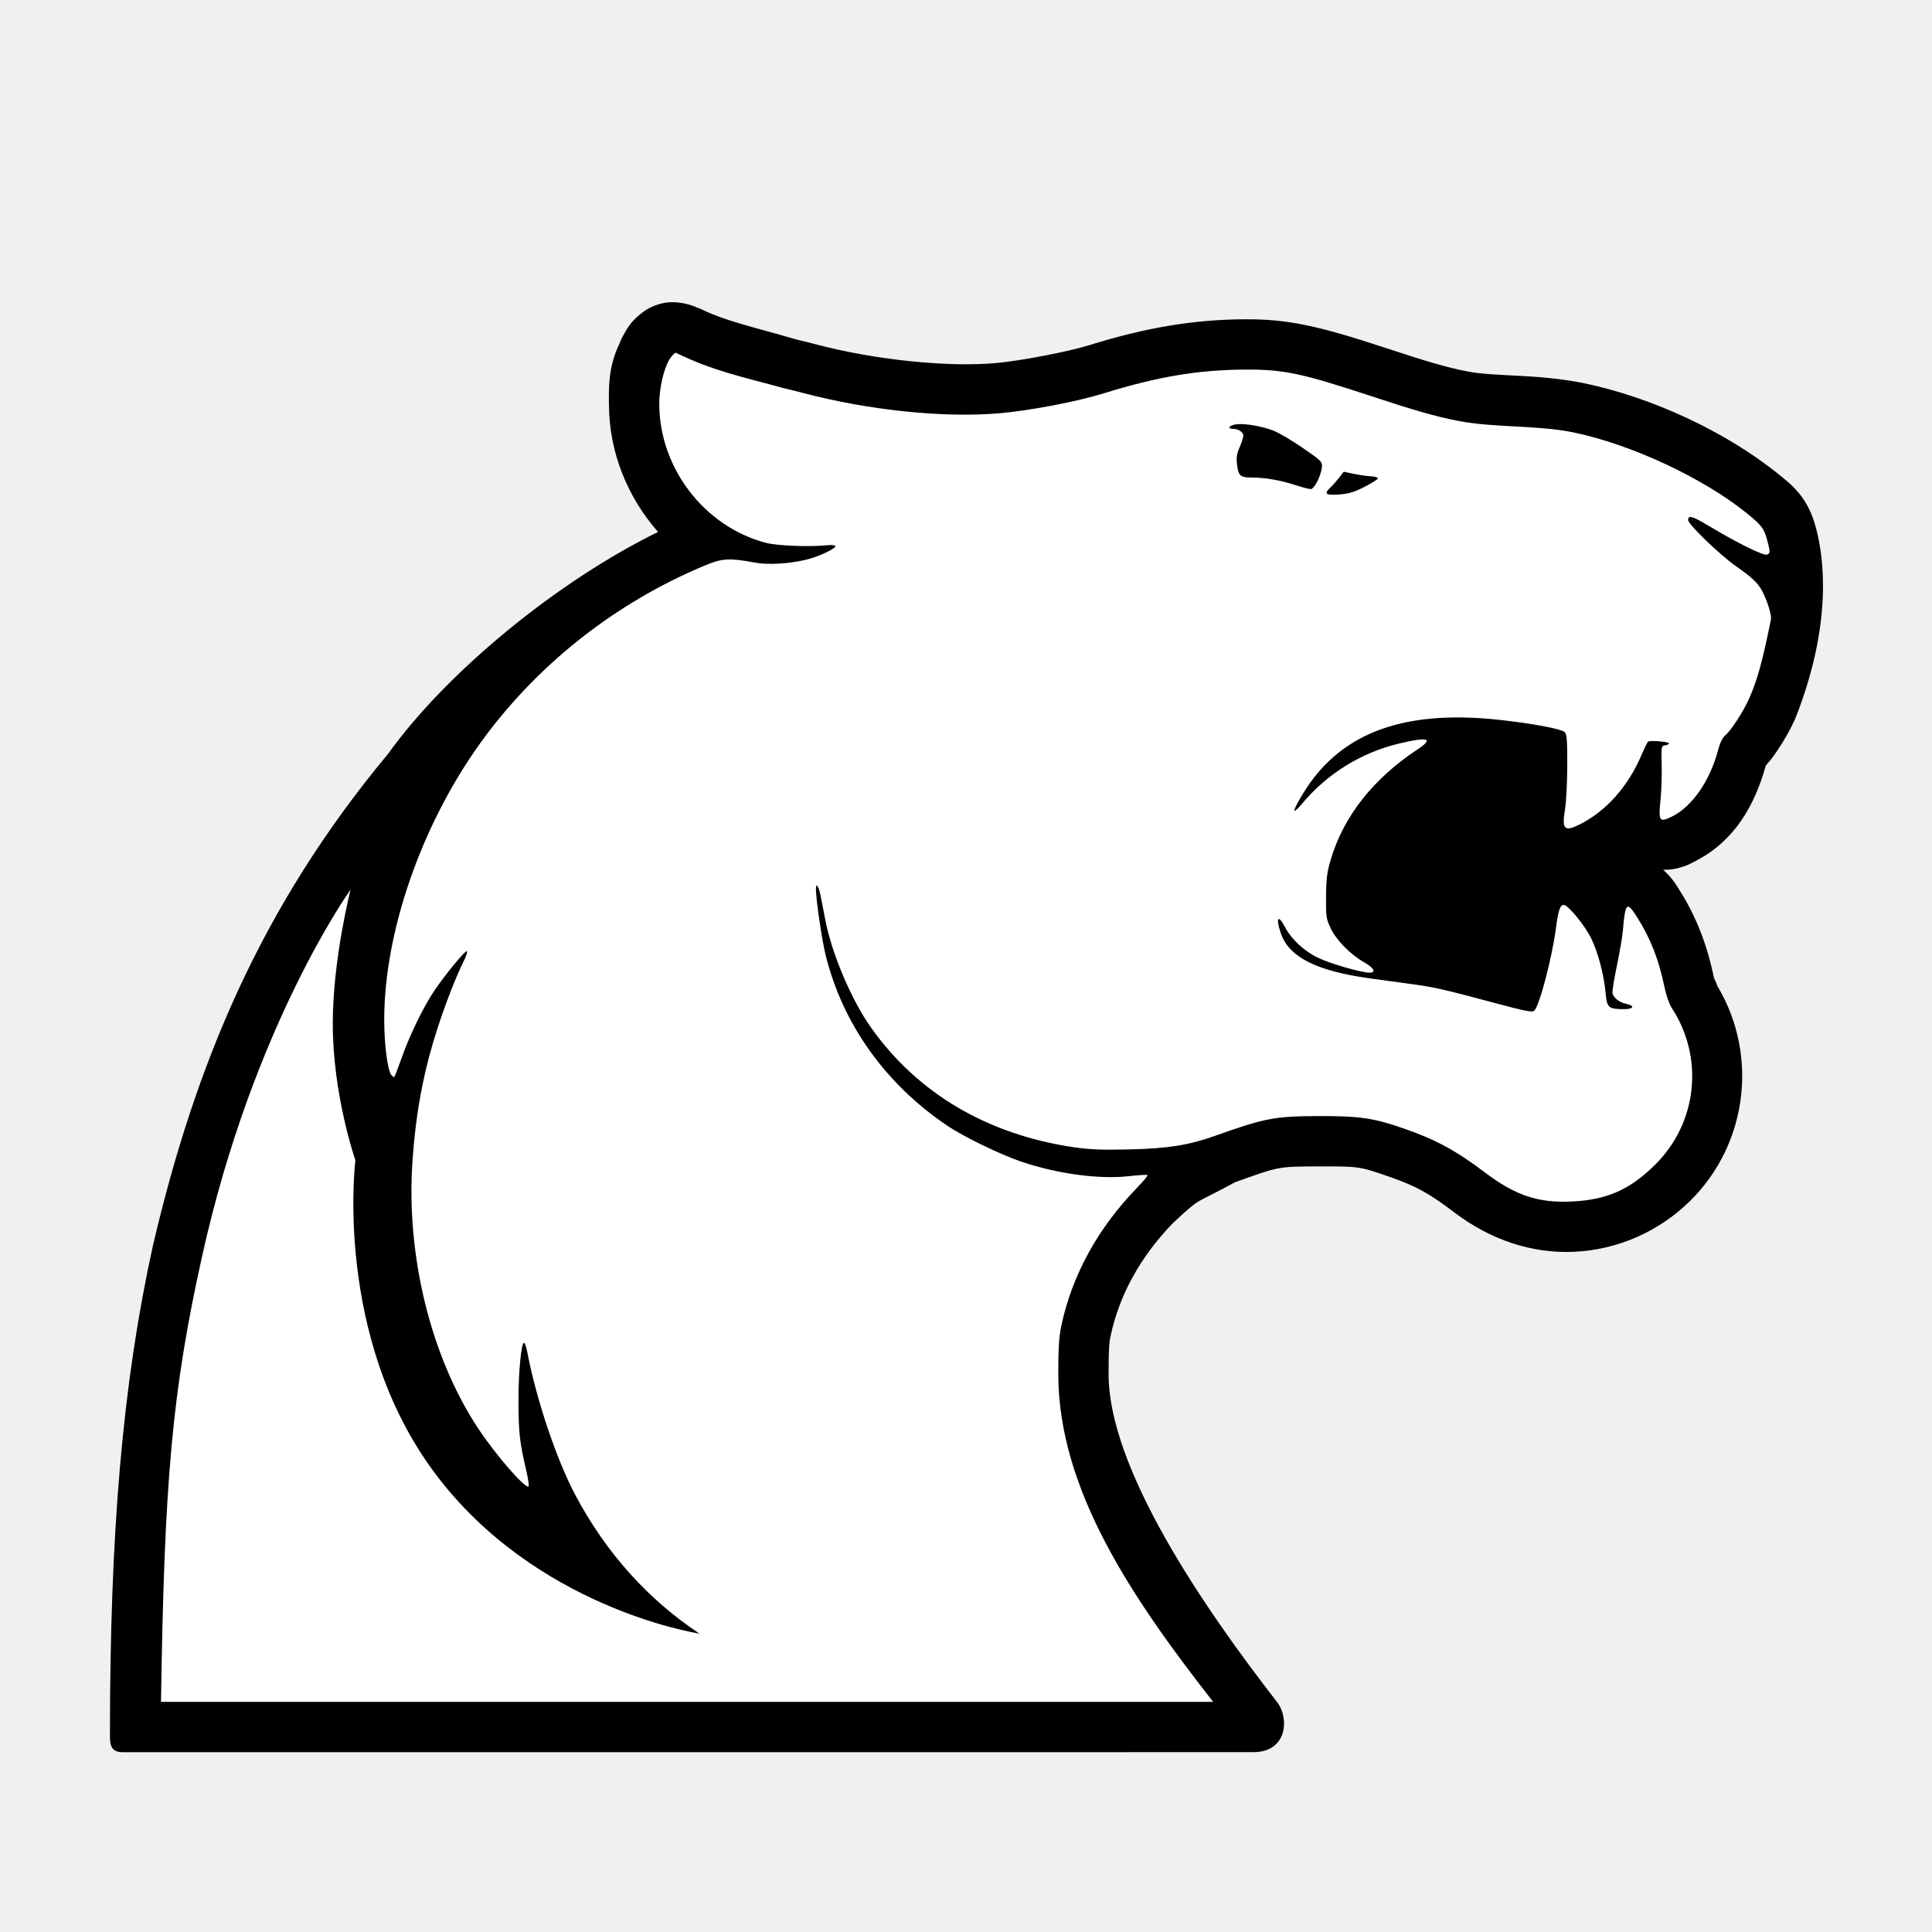
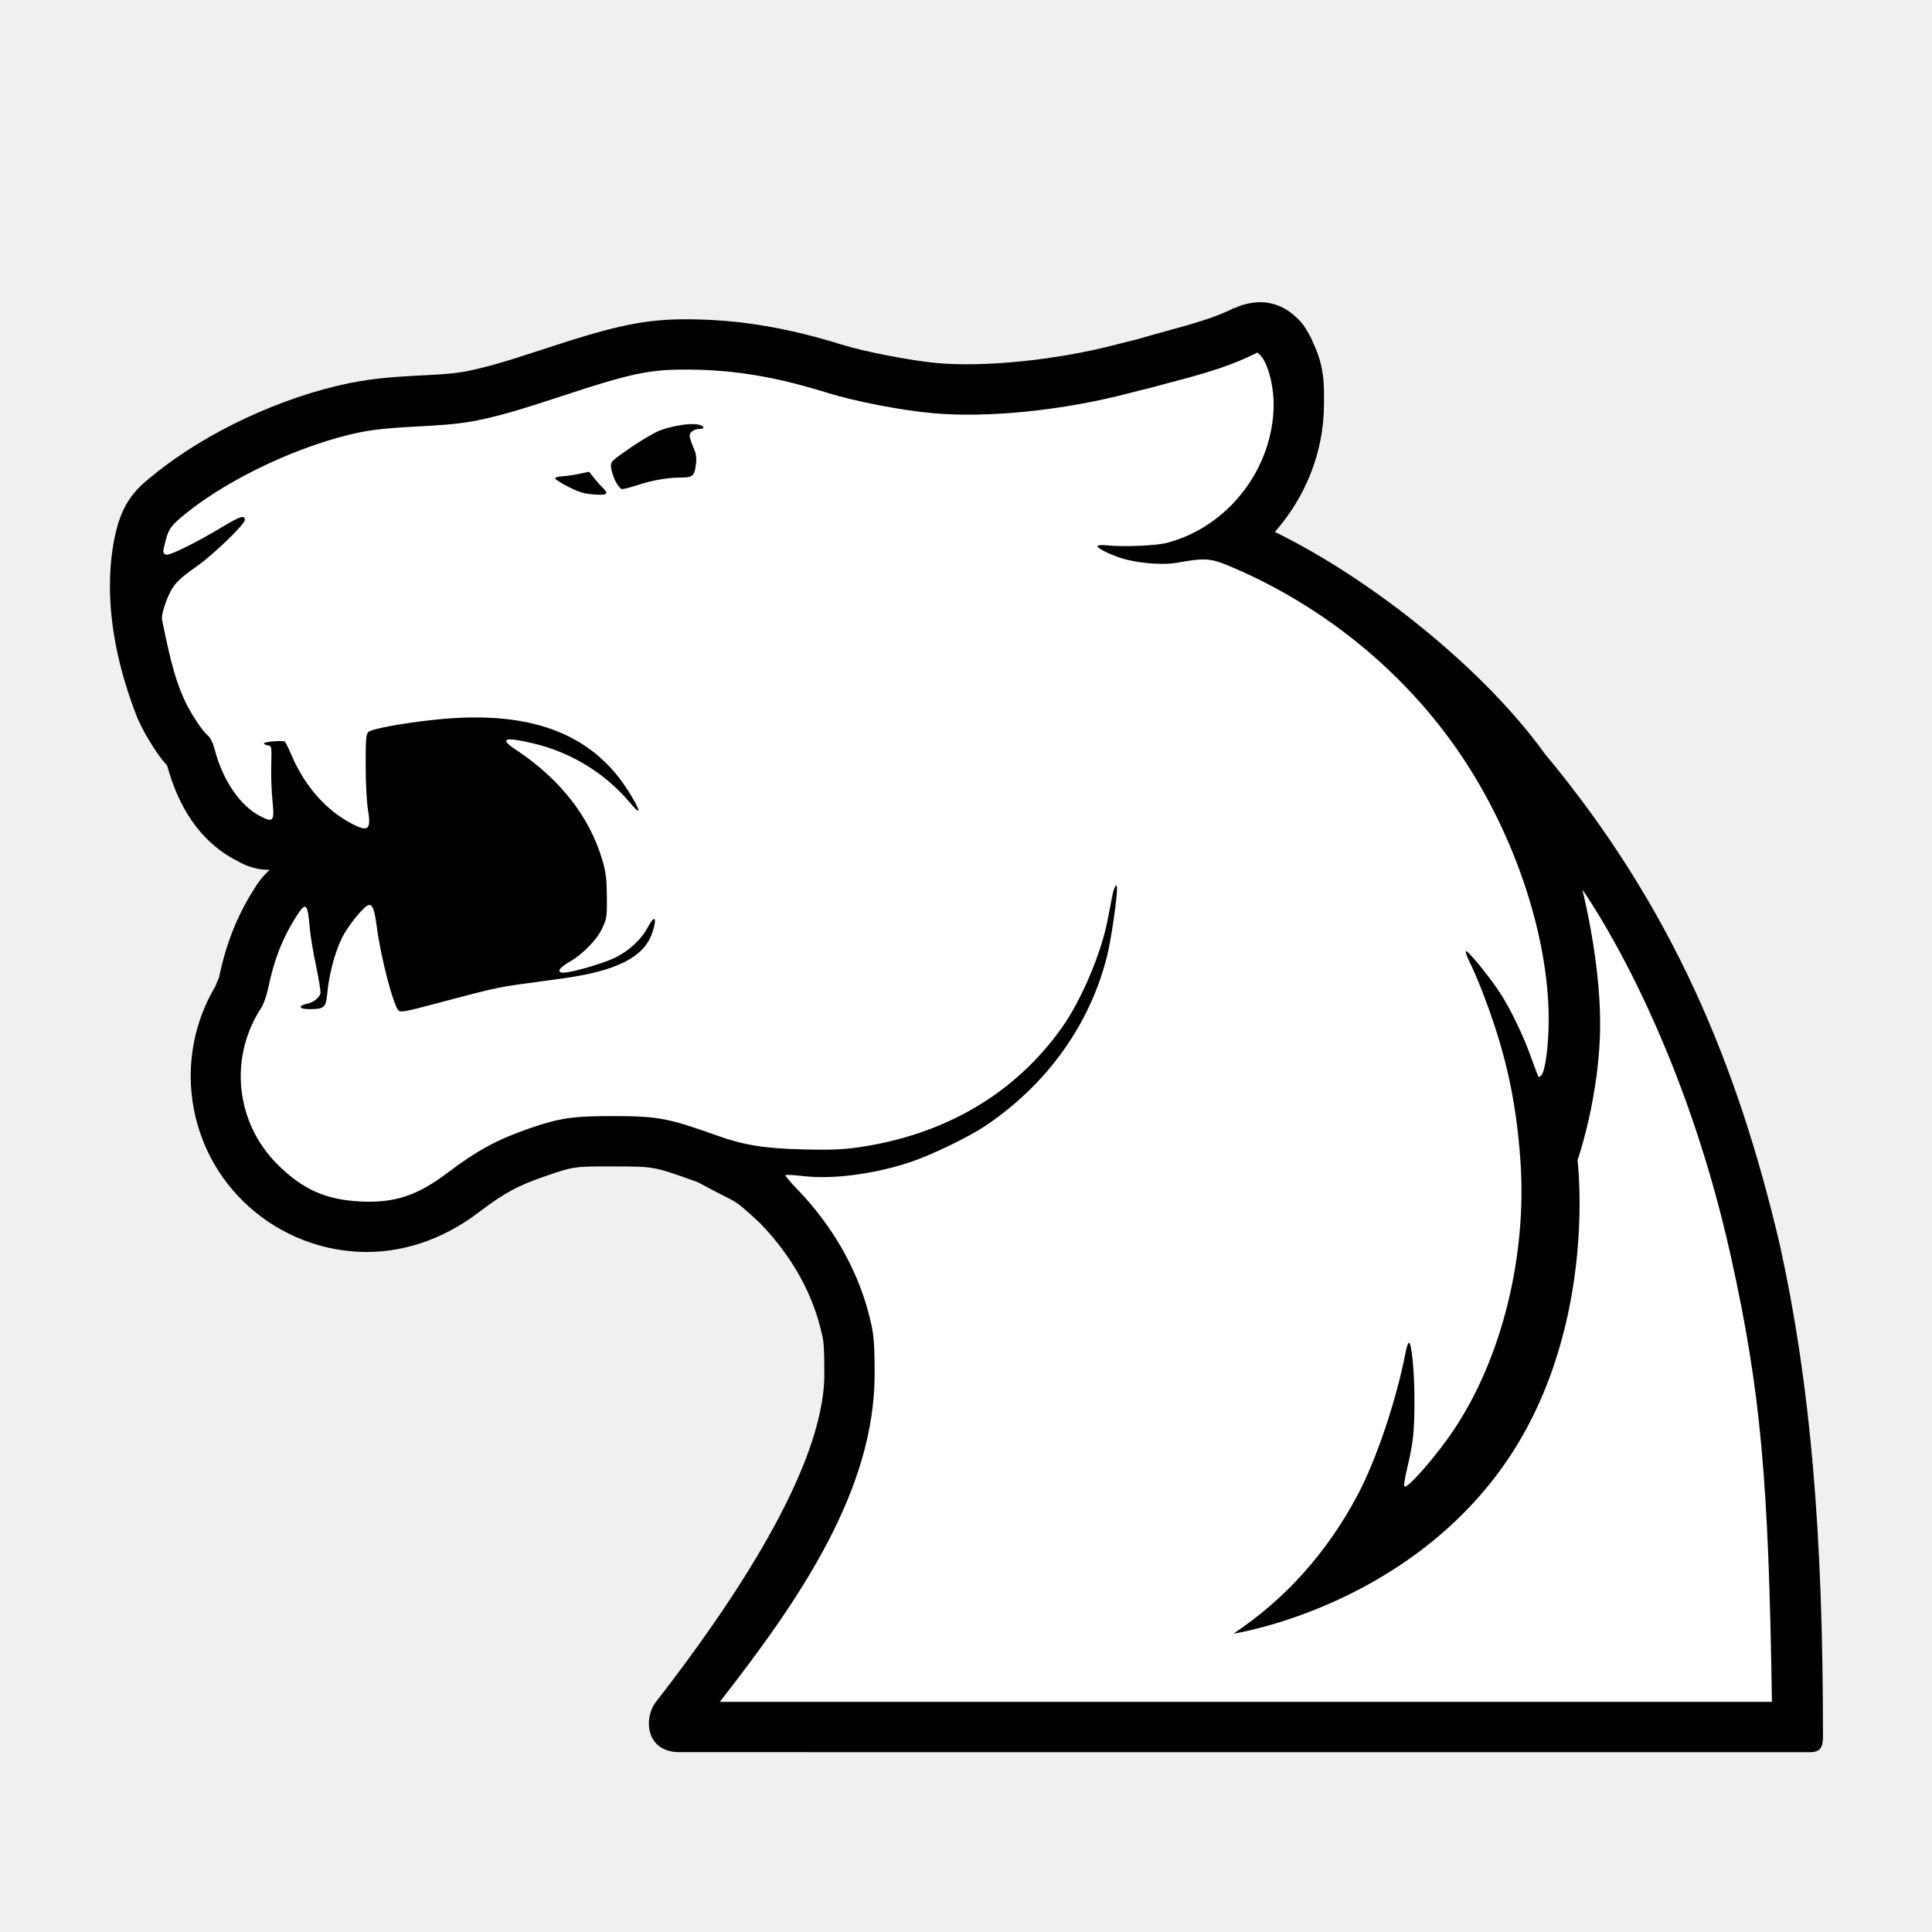
<svg xmlns="http://www.w3.org/2000/svg" width="480" height="480" fill="none" version="1.1">
-   <path d="m166.86 75.086c-0.748 0.008-1.465 0.082-2.121 0.225-2.952 0.641-4.656 1.901-5.801 2.856-2.29 1.909-2.914 3.17-3.539 4.201-1.034 1.706-1.339 2.603-1.504 3.033-2.901 5.966-2.623 11.334-2.603 15.182 0.061 11.938 4.673 23.019 12.203 31.576-24.43 11.949-52.095 34.285-67.041 55.082-31.723 38.103-47.921 77.284-58.439 122.12l-0.02 0.088-0.02 0.09c-7.537 34.375-10.66 70.977-10.661 121.9-3.7e-5 2.798 0.775 3.887 3.235 3.887 22.335-1e-3 190.32-5e-3 280.82-5e-3 8.549 0 8.969-8.522 5.917-12.449-18.601-23.932-41.775-58.028-41.858-81.321-1e-5 -2e-3 1e-5 -4e-3 0-6e-3 -2e-3 -6.446 0.135-7.939 0.5-9.652v-2e-3c2.131-9.999 7.28-19.53 15.434-27.967 4.283-4.035 5.53-4.94 6.758-5.643 1.099-0.629 4.322-2.155 8.715-4.555 10.971-3.927 10.565-3.909 20.867-3.934 9.761-0.023 10.042-4e-3 16.932 2.381 7.101 2.458 10.176 4.115 16.811 9.139 8.835 6.69 19.116 10.174 29.596 9.695 10.841-0.495 21.112-5.005 28.863-12.645 14.735-14.523 17.182-37.619 5.818-54.908 2.086 3.174 0.2-0.039 0.078-0.635v-2e-3c-1.631-7.962-4.365-15.065-8.449-21.537-0.763-1.209-1.278-2.228-3.004-4.076-0.283-0.303-0.722-0.713-1.125-1.1 1.36-6e-3 2.533-0.141 3.356-0.342 2.666-0.65 3.605-1.303 4.654-1.838 9.617-4.906 14.726-13.758 17.473-23.729 1.412-1.542 2.326-2.876 3.318-4.398 1.424-2.184 2.758-4.483 3.897-7.021l0.123-0.271 0.107-0.277c9.137-23.275 7.034-39.531 5.033-47.057l-2e-3 -4e-3v-2e-3c-0.527-1.979-1.55-5.046-3.484-7.66s-3.761-4.015-5.746-5.625c-13.081-10.609-31.596-19.193-48.506-22.693l-0.053-0.01-0.051-0.01c-11.786-2.336-21.448-1.508-28.773-2.885-4.967-0.981-9.222-2.18-20.248-5.816-17.235-5.685-24.64-7.191-34.998-7.141-12.824 0.062-24.705 2.082-38.674 6.426-5.138 1.598-16.941 3.896-23.293 4.461-11.653 1.036-29.704-0.709-44.693-4.674-1.484-0.392-3.422-0.87-4.916-1.223-9.91-2.921-17.744-4.535-24.242-7.846l0.137 0.16c-2.009-1.016-4.536-1.575-6.781-1.551z" color="#000000" color-rendering="auto" dominant-baseline="auto" fill="#000" image-rendering="auto" shape-rendering="auto" solid-color="#000000" stop-color="#000000" style="font-feature-settings:normal;font-variant-alternates:normal;font-variant-caps:normal;font-variant-east-asian:normal;font-variant-ligatures:normal;font-variant-numeric:normal;font-variant-position:normal;font-variation-settings:normal;inline-size:0;isolation:auto;mix-blend-mode:normal;shape-margin:0;shape-padding:0;text-decoration-color:#000000;text-decoration-line:none;text-decoration-style:solid;text-indent:0;text-orientation:mixed;text-transform:none;white-space:normal" />
-   <path d="m167.83 87.607c-0.774 0.558-1.241 1.245-1.565 1.796-1.452 2.478-2.49 7.154-2.47 11.118 0.08 15.812 11.219 30.291 26.416 34.329 2.8 0.744 10.896 1.076 15.18 0.622 1.122-0.119 2.095-0.035 2.16 0.186 0.185 0.629-4.333 2.718-7.441 3.441-4.29 0.997-9.33 1.272-12.516 0.683-6.363-1.177-8.121-1.087-12.245 0.62-22.582 9.348-42.391 25.06-56.373 44.713-14.428 20.279-23.506 46.608-23.516 68.201-0.003 6.074 0.802 12.438 1.736 13.714 0.299 0.409 0.65 0.641 0.779 0.513 0.129-0.129 0.985-2.364 1.905-4.965 1.906-5.387 5.351-12.468 7.954-16.341 2.698-4.015 7.77-10.178 8.17-9.931 0.196 0.121-0.208 1.336-0.897 2.701-0.689 1.365-1.971 4.317-2.849 6.561-5.894 15.062-8.646 27.08-9.761 42.623-1.7 23.696 4.566 49.139 16.5 66.998 4.387 6.564 11.608 14.825 12.33 14.104 0.157-0.157-0.136-2.084-0.655-4.283-1.552-6.576-1.849-9.25-1.859-16.944-0.011-7.18 0.691-14.463 1.39-14.463 0.193 0 0.565 1.119 0.828 2.484 2.281 11.816 7.28 26.649 11.921 35.376 7.631 14.349 18.003 25.876 30.828 34.409-1.373-0.215-40.924-6.653-65.744-39.878-25.258-33.813-19.738-77.727-19.738-77.727s-5.637-16.135-5.62-34.062c0.015-15.927 4.421-33.178 4.421-33.178s-24.148 33.552-36.915 91.192c-7.464 33.698-9.368 55.811-10.183 110.6h261.4c-20.146-25.759-38.373-52.653-38.472-81.235-3e-3 -6.707 0.168-9.452 0.776-12.302 2.665-12.505 9.101-24.211 18.801-34.197 1.55-1.596 2.711-3.008 2.583-3.137-0.129-0.128-2.206-0.01-4.617 0.266-7.316 0.832-17.661-0.552-26.614-3.562-5.193-1.745-14.438-6.229-18.51-8.976-15.36-10.364-25.984-25.255-30.211-42.338-0.939-3.795-2.413-13.815-2.426-16.511-0.01-1.669 0.71-0.605 1.168 1.727 0.268 1.365 0.808 4.135 1.198 6.152 1.6 8.269 6.487 19.762 11.288 26.545 11.624 16.427 29.066 26.694 50.645 29.81 3.812 0.551 6.942 0.669 13.599 0.51 9.593-0.229 14.787-1.059 21.379-3.413 12.26-4.378 14.731-4.844 25.685-4.869 10.168-0.024 13.53 0.465 21.051 3.068 7.971 2.759 13.003 5.486 20.268 10.986 7.489 5.67 13.131 7.554 21.479 7.172 8.681-0.397 14.427-2.915 20.659-9.059 10.609-10.457 12.33-26.693 4.148-39.141-0.557-0.847-1.333-3.093-1.722-4.993-1.402-6.843-3.462-12.125-6.775-17.374-2.594-4.11-2.974-3.776-3.57 3.131-0.143 1.662-0.834 5.73-1.535 9.039-0.701 3.31-1.171 6.341-1.045 6.739 0.358 1.129 1.768 2.208 3.29 2.52 2.322 0.475 2.045 1.341-0.428 1.341-3.853 0-4.246-0.339-4.579-3.965-0.422-4.594-1.836-9.975-3.567-13.572-1.561-3.242-5.76-8.362-6.857-8.362-0.872 0-1.337 1.381-1.895 5.612-0.99 7.511-4.054 19.247-5.393 20.656-0.464 0.489-2.062 0.178-9.777-1.886-12.941-3.463-15.018-3.934-20.875-4.732-2.849-0.388-7.316-0.996-9.928-1.354-13.574-1.862-20.372-5.284-22.414-11.277-1.314-3.857-0.673-4.788 1.045-1.516 1.629 3.105 4.753 5.99 8.316 7.682 3.082 1.464 10.675 3.649 12.678 3.649 1.759 0 1.139-1.163-1.385-2.607-3.424-1.959-6.899-5.515-8.288-8.48-1.096-2.338-1.171-2.872-1.119-7.904 0.046-4.466 0.251-6.05 1.19-9.19 3.203-10.712 10.554-20.026 21.537-27.286 4.14-2.736 2.647-3.199-4.653-1.442-9.441 2.271-17.878 7.526-24.092 15.005-0.872 1.05-1.689 1.804-1.815 1.678-0.338-0.338 2.482-5.168 4.708-8.061 9.339-12.137 24.181-16.851 45.809-14.559 8.217 0.871 15.801 2.275 16.604 3.079 0.543 0.543 0.653 2.01 0.639 8.307-0.01 4.206-0.257 9.079-0.551 10.83-0.848 5.05-0.168 5.737 3.721 3.767 6.553-3.321 11.968-9.427 15.28-17.231 0.724-1.706 1.465-3.199 1.651-3.317 0.544-0.349 5.171 0.049 5.171 0.444 0 0.199-0.436 0.423-0.971 0.499-0.949 0.134-0.967 0.248-0.847 4.886 0.067 2.612-0.059 6.486-0.28 8.609-0.562 5.417-0.295 5.786 2.997 4.107 4.989-2.545 9.356-8.936 11.345-16.601 0.419-1.614 1.06-2.917 1.703-3.454 1.466-1.228 4.442-5.788 5.917-9.075 2.053-4.576 3.346-9.247 5.459-19.702 0.224-1.109-0.881-4.699-2.213-7.191-1.043-1.954-2.458-3.286-6.492-6.114-3.991-2.798-11.869-10.396-11.869-11.447 0-1.322 1.084-0.995 5.505 1.664 6.675 4.014 13.252 7.252 14.081 6.934 0.845-0.324 0.857-0.635 0.115-3.422-0.82-3.078-1.383-3.84-5.026-6.794-10.864-8.811-28.796-17.185-43.166-20.16-9.553-1.893-19.178-1.065-28.706-2.868-5.607-1.105-10.595-2.528-21.799-6.224-17.009-5.61-21.514-6.557-31.023-6.512-11.632 0.056-21.861 1.769-35.02 5.862-6.645 2.067-18.256 4.297-25.898 4.976-13.803 1.227-32.607-0.705-48.994-5.039-1.425-0.377-3.659-0.933-4.965-1.236-9.587-2.643-17.564-4.265-26.674-8.781zm139.91 17.761c2.163-0.089 5.865 0.576 8.552 1.587 1.336 0.503 4.637 2.44 7.337 4.304 4.742 3.274 4.908 3.439 4.793 4.845-0.066 0.8-0.553 2.326-1.08 3.394-0.528 1.068-1.251 1.976-1.607 2.015-0.356 0.038-2.058-0.395-3.781-0.962-3.722-1.227-7.616-1.907-10.953-1.911-2.886-4e-3 -3.333-0.41-3.679-3.339-0.194-1.637-0.039-2.613 0.664-4.2 0.503-1.138 0.913-2.426 0.913-2.862 0-0.889-1.211-1.689-2.561-1.689-1.441 0-1.02-0.797 0.579-1.097 0.239-0.045 0.516-0.072 0.825-0.085zm26.107 11.839 2.525 0.524c1.389 0.288 3.303 0.563 4.252 0.609 0.95 0.046 1.712 0.275 1.697 0.513-0.015 0.237-1.511 1.187-3.326 2.108-2.612 1.326-3.932 1.722-6.339 1.895-3.354 0.24-3.811-0.157-2.067-1.793 0.535-0.502 1.486-1.573 2.114-2.383z" fill="#fff" stroke-width=".432" />
+   <g transform="matrix(-1 0 0 1 480.23 0)">
+     <path d="m166.86 75.086c-0.748 0.008-1.465 0.082-2.121 0.225-2.952 0.641-4.656 1.901-5.801 2.856-2.29 1.909-2.914 3.17-3.539 4.201-1.034 1.706-1.339 2.603-1.504 3.033-2.901 5.966-2.623 11.334-2.603 15.182 0.061 11.938 4.673 23.019 12.203 31.576-24.43 11.949-52.095 34.285-67.041 55.082-31.723 38.103-47.921 77.284-58.439 122.12l-0.02 0.088-0.02 0.09c-7.537 34.375-10.66 70.977-10.661 121.9-3.7e-5 2.798 0.775 3.887 3.235 3.887 22.335-1e-3 190.32-5e-3 280.82-5e-3 8.549 0 8.969-8.522 5.917-12.449-18.601-23.932-41.775-58.028-41.858-81.321-1e-5 -2e-3 1e-5 -4e-3 0-6e-3 -2e-3 -6.446 0.135-7.939 0.5-9.652v-2e-3c2.131-9.999 7.28-19.53 15.434-27.967 4.283-4.035 5.53-4.94 6.758-5.643 1.099-0.629 4.322-2.155 8.715-4.555 10.971-3.927 10.565-3.909 20.867-3.934 9.761-0.023 10.042-4e-3 16.932 2.381 7.101 2.458 10.176 4.115 16.811 9.139 8.835 6.69 19.116 10.174 29.596 9.695 10.841-0.495 21.112-5.005 28.863-12.645 14.735-14.523 17.182-37.619 5.818-54.908 2.086 3.174 0.2-0.039 0.078-0.635v-2e-3c-1.631-7.962-4.365-15.065-8.449-21.537-0.763-1.209-1.278-2.228-3.004-4.076-0.283-0.303-0.722-0.713-1.125-1.1 1.36-6e-3 2.533-0.141 3.356-0.342 2.666-0.65 3.605-1.303 4.654-1.838 9.617-4.906 14.726-13.758 17.473-23.729 1.412-1.542 2.326-2.876 3.318-4.398 1.424-2.184 2.758-4.483 3.897-7.021l0.123-0.271 0.107-0.277c9.137-23.275 7.034-39.531 5.033-47.057l-2e-3 -4e-3v-2e-3c-0.527-1.979-1.55-5.046-3.484-7.66s-3.761-4.015-5.746-5.625c-13.081-10.609-31.596-19.193-48.506-22.693l-0.053-0.01-0.051-0.01c-11.786-2.336-21.448-1.508-28.773-2.885-4.967-0.981-9.222-2.18-20.248-5.816-17.235-5.685-24.64-7.191-34.998-7.141-12.824 0.062-24.705 2.082-38.674 6.426-5.138 1.598-16.941 3.896-23.293 4.461-11.653 1.036-29.704-0.709-44.693-4.674-1.484-0.392-3.422-0.87-4.916-1.223-9.91-2.921-17.744-4.535-24.242-7.846l0.137 0.16c-2.009-1.016-4.536-1.575-6.781-1.551z" color="#000000" color-rendering="auto" dominant-baseline="auto" fill="#000" image-rendering="auto" shape-rendering="auto" solid-color="#000000" stop-color="#000000" style="font-feature-settings:normal;font-variant-alternates:normal;font-variant-caps:normal;font-variant-east-asian:normal;font-variant-ligatures:normal;font-variant-numeric:normal;font-variant-position:normal;font-variation-settings:normal;inline-size:0;isolation:auto;mix-blend-mode:normal;shape-margin:0;shape-padding:0;text-decoration-color:#000000;text-decoration-line:none;text-decoration-style:solid;text-indent:0;text-orientation:mixed;text-transform:none;white-space:normal" />
+     <path d="m167.83 87.607c-0.774 0.558-1.241 1.245-1.565 1.796-1.452 2.478-2.49 7.154-2.47 11.118 0.08 15.812 11.219 30.291 26.416 34.329 2.8 0.744 10.896 1.076 15.18 0.622 1.122-0.119 2.095-0.035 2.16 0.186 0.185 0.629-4.333 2.718-7.441 3.441-4.29 0.997-9.33 1.272-12.516 0.683-6.363-1.177-8.121-1.087-12.245 0.62-22.582 9.348-42.391 25.06-56.373 44.713-14.428 20.279-23.506 46.608-23.516 68.201-0.003 6.074 0.802 12.438 1.736 13.714 0.299 0.409 0.65 0.641 0.779 0.513 0.129-0.129 0.985-2.364 1.905-4.965 1.906-5.387 5.351-12.468 7.954-16.341 2.698-4.015 7.77-10.178 8.17-9.931 0.196 0.121-0.208 1.336-0.897 2.701-0.689 1.365-1.971 4.317-2.849 6.561-5.894 15.062-8.646 27.08-9.761 42.623-1.7 23.696 4.566 49.139 16.5 66.998 4.387 6.564 11.608 14.825 12.33 14.104 0.157-0.157-0.136-2.084-0.655-4.283-1.552-6.576-1.849-9.25-1.859-16.944-0.011-7.18 0.691-14.463 1.39-14.463 0.193 0 0.565 1.119 0.828 2.484 2.281 11.816 7.28 26.649 11.921 35.376 7.631 14.349 18.003 25.876 30.828 34.409-1.373-0.215-40.924-6.653-65.744-39.878-25.258-33.813-19.738-77.727-19.738-77.727s-5.637-16.135-5.62-34.062c0.015-15.927 4.421-33.178 4.421-33.178s-24.148 33.552-36.915 91.192c-7.464 33.698-9.368 55.811-10.183 110.6h261.4c-20.146-25.759-38.373-52.653-38.472-81.235-3e-3 -6.707 0.168-9.452 0.776-12.302 2.665-12.505 9.101-24.211 18.801-34.197 1.55-1.596 2.711-3.008 2.583-3.137-0.129-0.128-2.206-0.01-4.617 0.266-7.316 0.832-17.661-0.552-26.614-3.562-5.193-1.745-14.438-6.229-18.51-8.976-15.36-10.364-25.984-25.255-30.211-42.338-0.939-3.795-2.413-13.815-2.426-16.511-0.01-1.669 0.71-0.605 1.168 1.727 0.268 1.365 0.808 4.135 1.198 6.152 1.6 8.269 6.487 19.762 11.288 26.545 11.624 16.427 29.066 26.694 50.645 29.81 3.812 0.551 6.942 0.669 13.599 0.51 9.593-0.229 14.787-1.059 21.379-3.413 12.26-4.378 14.731-4.844 25.685-4.869 10.168-0.024 13.53 0.465 21.051 3.068 7.971 2.759 13.003 5.486 20.268 10.986 7.489 5.67 13.131 7.554 21.479 7.172 8.681-0.397 14.427-2.915 20.659-9.059 10.609-10.457 12.33-26.693 4.148-39.141-0.557-0.847-1.333-3.093-1.722-4.993-1.402-6.843-3.462-12.125-6.775-17.374-2.594-4.11-2.974-3.776-3.57 3.131-0.143 1.662-0.834 5.73-1.535 9.039-0.701 3.31-1.171 6.341-1.045 6.739 0.358 1.129 1.768 2.208 3.29 2.52 2.322 0.475 2.045 1.341-0.428 1.341-3.853 0-4.246-0.339-4.579-3.965-0.422-4.594-1.836-9.975-3.567-13.572-1.561-3.242-5.76-8.362-6.857-8.362-0.872 0-1.337 1.381-1.895 5.612-0.99 7.511-4.054 19.247-5.393 20.656-0.464 0.489-2.062 0.178-9.777-1.886-12.941-3.463-15.018-3.934-20.875-4.732-2.849-0.388-7.316-0.996-9.928-1.354-13.574-1.862-20.372-5.284-22.414-11.277-1.314-3.857-0.673-4.788 1.045-1.516 1.629 3.105 4.753 5.99 8.316 7.682 3.082 1.464 10.675 3.649 12.678 3.649 1.759 0 1.139-1.163-1.385-2.607-3.424-1.959-6.899-5.515-8.288-8.48-1.096-2.338-1.171-2.872-1.119-7.904 0.046-4.466 0.251-6.05 1.19-9.19 3.203-10.712 10.554-20.026 21.537-27.286 4.14-2.736 2.647-3.199-4.653-1.442-9.441 2.271-17.878 7.526-24.092 15.005-0.872 1.05-1.689 1.804-1.815 1.678-0.338-0.338 2.482-5.168 4.708-8.061 9.339-12.137 24.181-16.851 45.809-14.559 8.217 0.871 15.801 2.275 16.604 3.079 0.543 0.543 0.653 2.01 0.639 8.307-0.01 4.206-0.257 9.079-0.551 10.83-0.848 5.05-0.168 5.737 3.721 3.767 6.553-3.321 11.968-9.427 15.28-17.231 0.724-1.706 1.465-3.199 1.651-3.317 0.544-0.349 5.171 0.049 5.171 0.444 0 0.199-0.436 0.423-0.971 0.499-0.949 0.134-0.967 0.248-0.847 4.886 0.067 2.612-0.059 6.486-0.28 8.609-0.562 5.417-0.295 5.786 2.997 4.107 4.989-2.545 9.356-8.936 11.345-16.601 0.419-1.614 1.06-2.917 1.703-3.454 1.466-1.228 4.442-5.788 5.917-9.075 2.053-4.576 3.346-9.247 5.459-19.702 0.224-1.109-0.881-4.699-2.213-7.191-1.043-1.954-2.458-3.286-6.492-6.114-3.991-2.798-11.869-10.396-11.869-11.447 0-1.322 1.084-0.995 5.505 1.664 6.675 4.014 13.252 7.252 14.081 6.934 0.845-0.324 0.857-0.635 0.115-3.422-0.82-3.078-1.383-3.84-5.026-6.794-10.864-8.811-28.796-17.185-43.166-20.16-9.553-1.893-19.178-1.065-28.706-2.868-5.607-1.105-10.595-2.528-21.799-6.224-17.009-5.61-21.514-6.557-31.023-6.512-11.632 0.056-21.861 1.769-35.02 5.862-6.645 2.067-18.256 4.297-25.898 4.976-13.803 1.227-32.607-0.705-48.994-5.039-1.425-0.377-3.659-0.933-4.965-1.236-9.587-2.643-17.564-4.265-26.674-8.781zm139.91 17.761c2.163-0.089 5.865 0.576 8.552 1.587 1.336 0.503 4.637 2.44 7.337 4.304 4.742 3.274 4.908 3.439 4.793 4.845-0.066 0.8-0.553 2.326-1.08 3.394-0.528 1.068-1.251 1.976-1.607 2.015-0.356 0.038-2.058-0.395-3.781-0.962-3.722-1.227-7.616-1.907-10.953-1.911-2.886-4e-3 -3.333-0.41-3.679-3.339-0.194-1.637-0.039-2.613 0.664-4.2 0.503-1.138 0.913-2.426 0.913-2.862 0-0.889-1.211-1.689-2.561-1.689-1.441 0-1.02-0.797 0.579-1.097 0.239-0.045 0.516-0.072 0.825-0.085zm26.107 11.839 2.525 0.524c1.389 0.288 3.303 0.563 4.252 0.609 0.95 0.046 1.712 0.275 1.697 0.513-0.015 0.237-1.511 1.187-3.326 2.108-2.612 1.326-3.932 1.722-6.339 1.895-3.354 0.24-3.811-0.157-2.067-1.793 0.535-0.502 1.486-1.573 2.114-2.383z" fill="#fff" stroke-width=".432" />
+   </g>
</svg>
